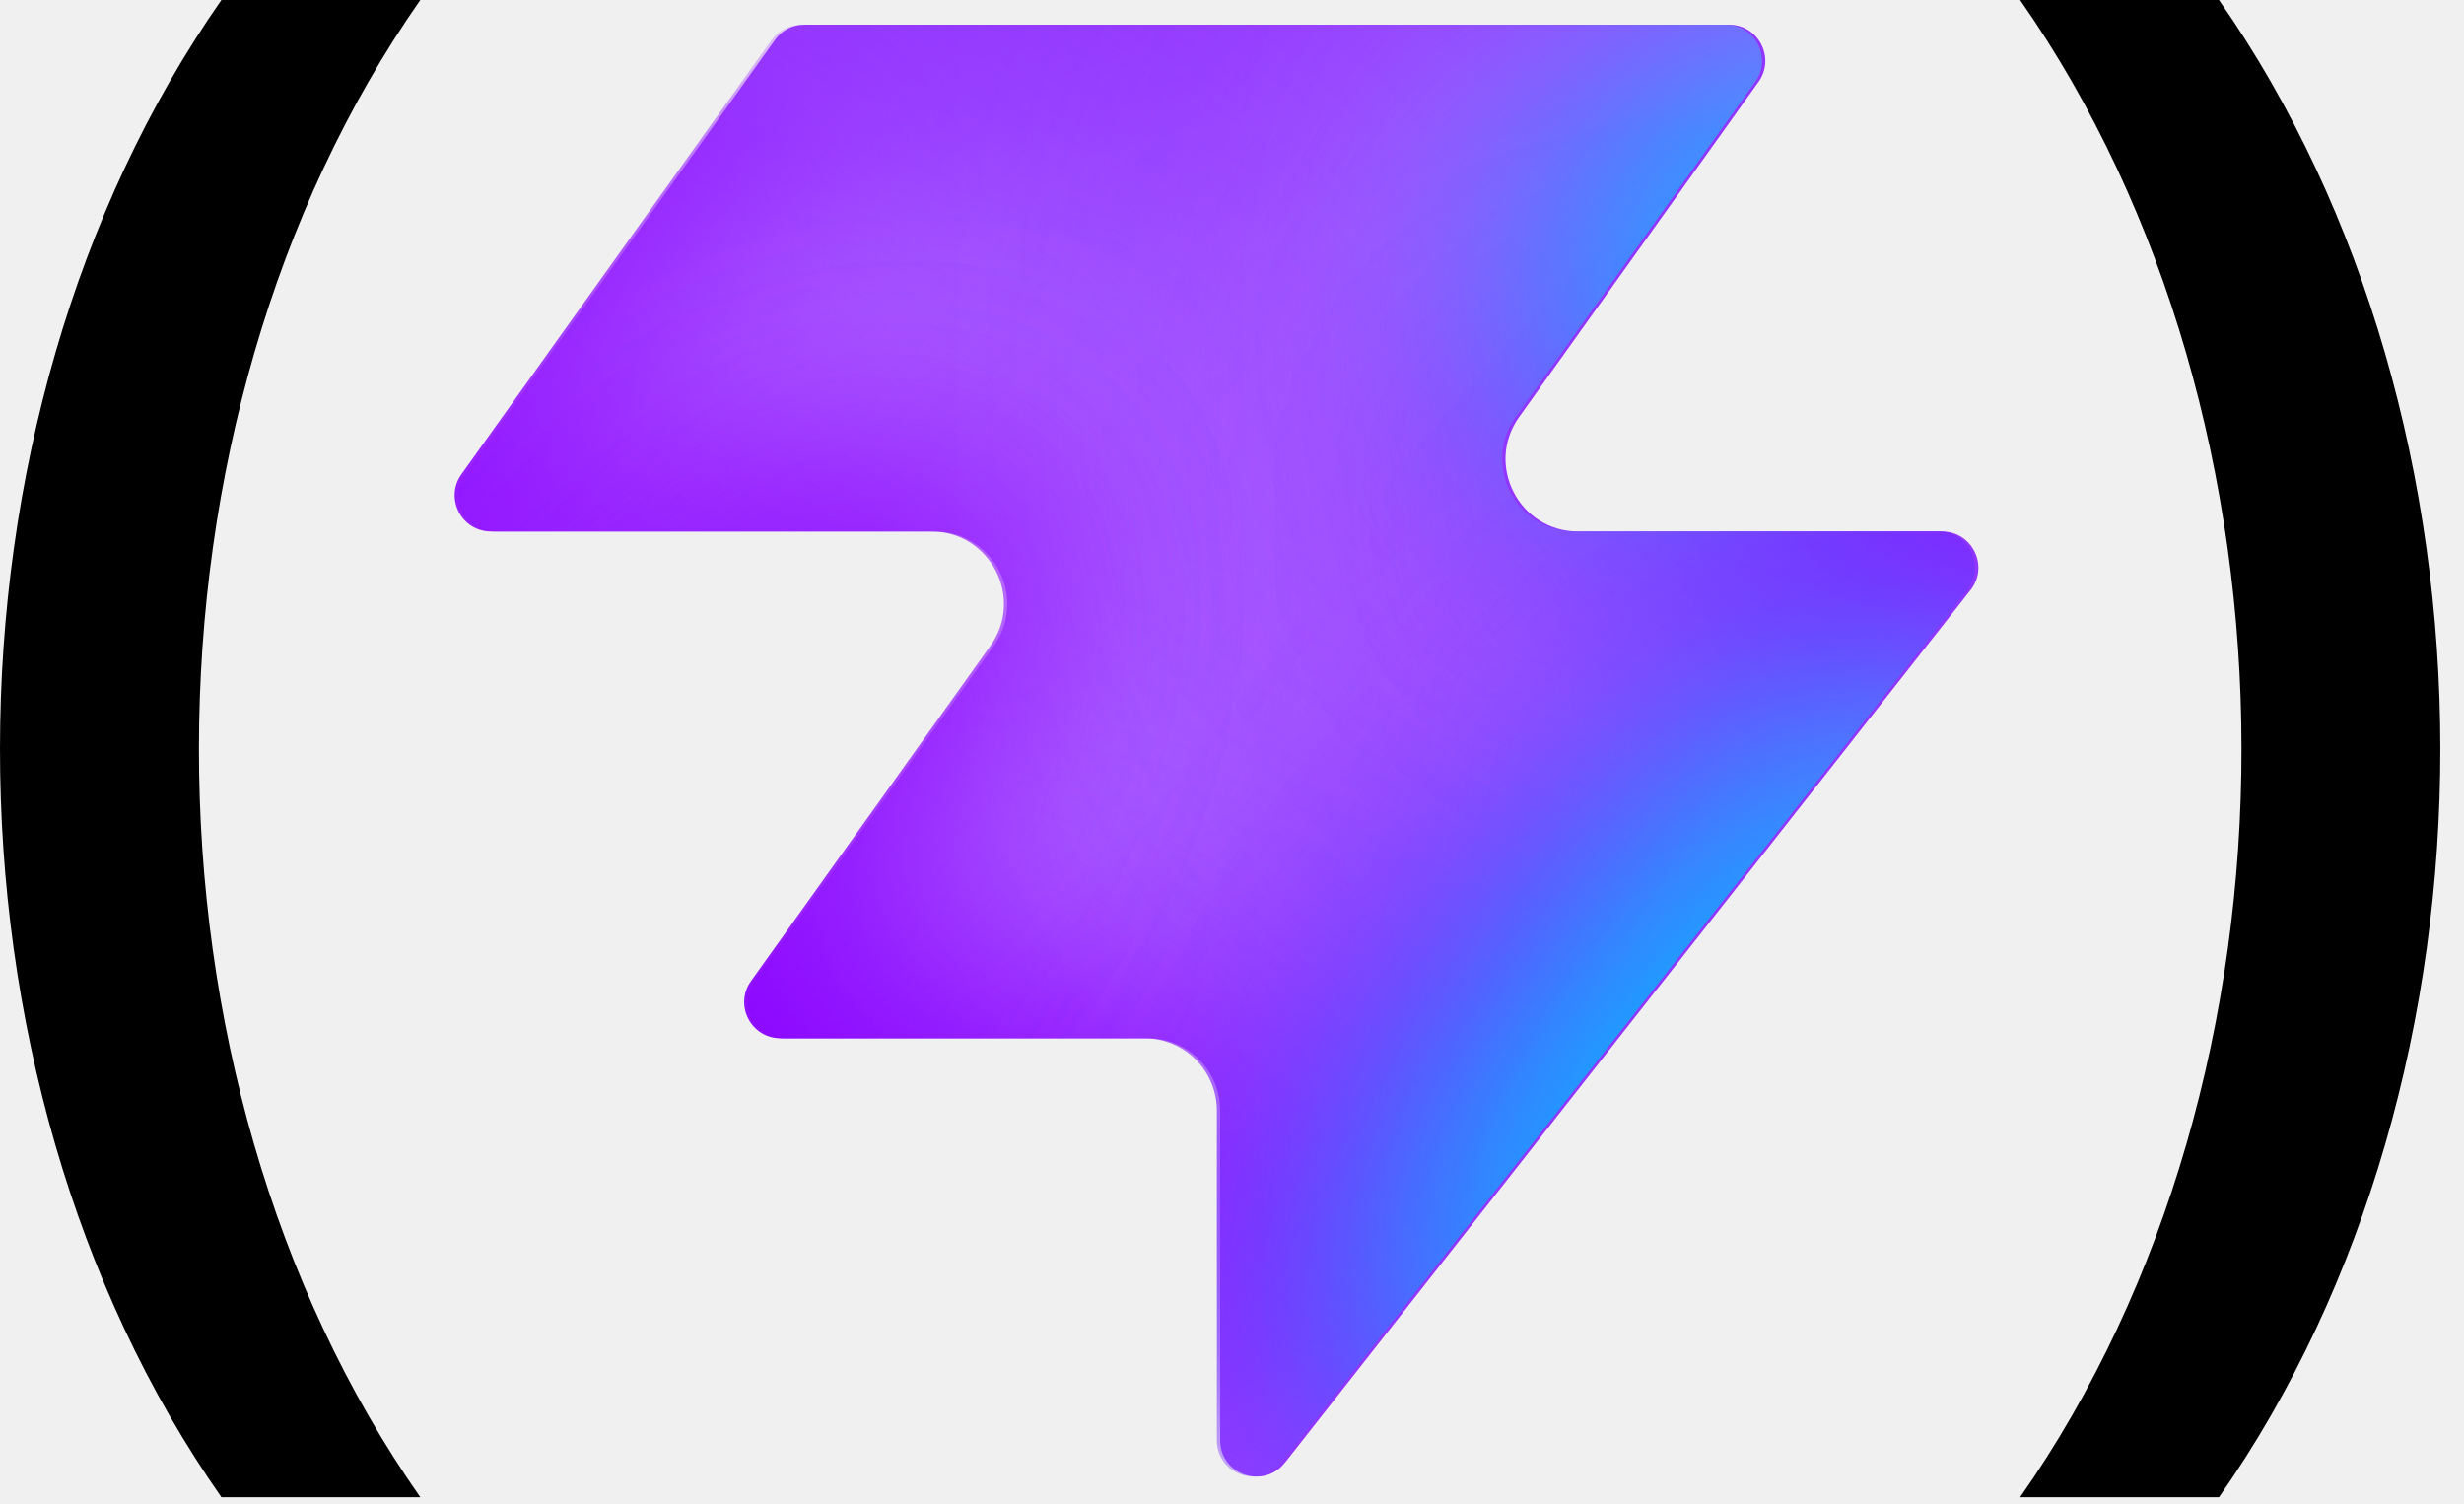
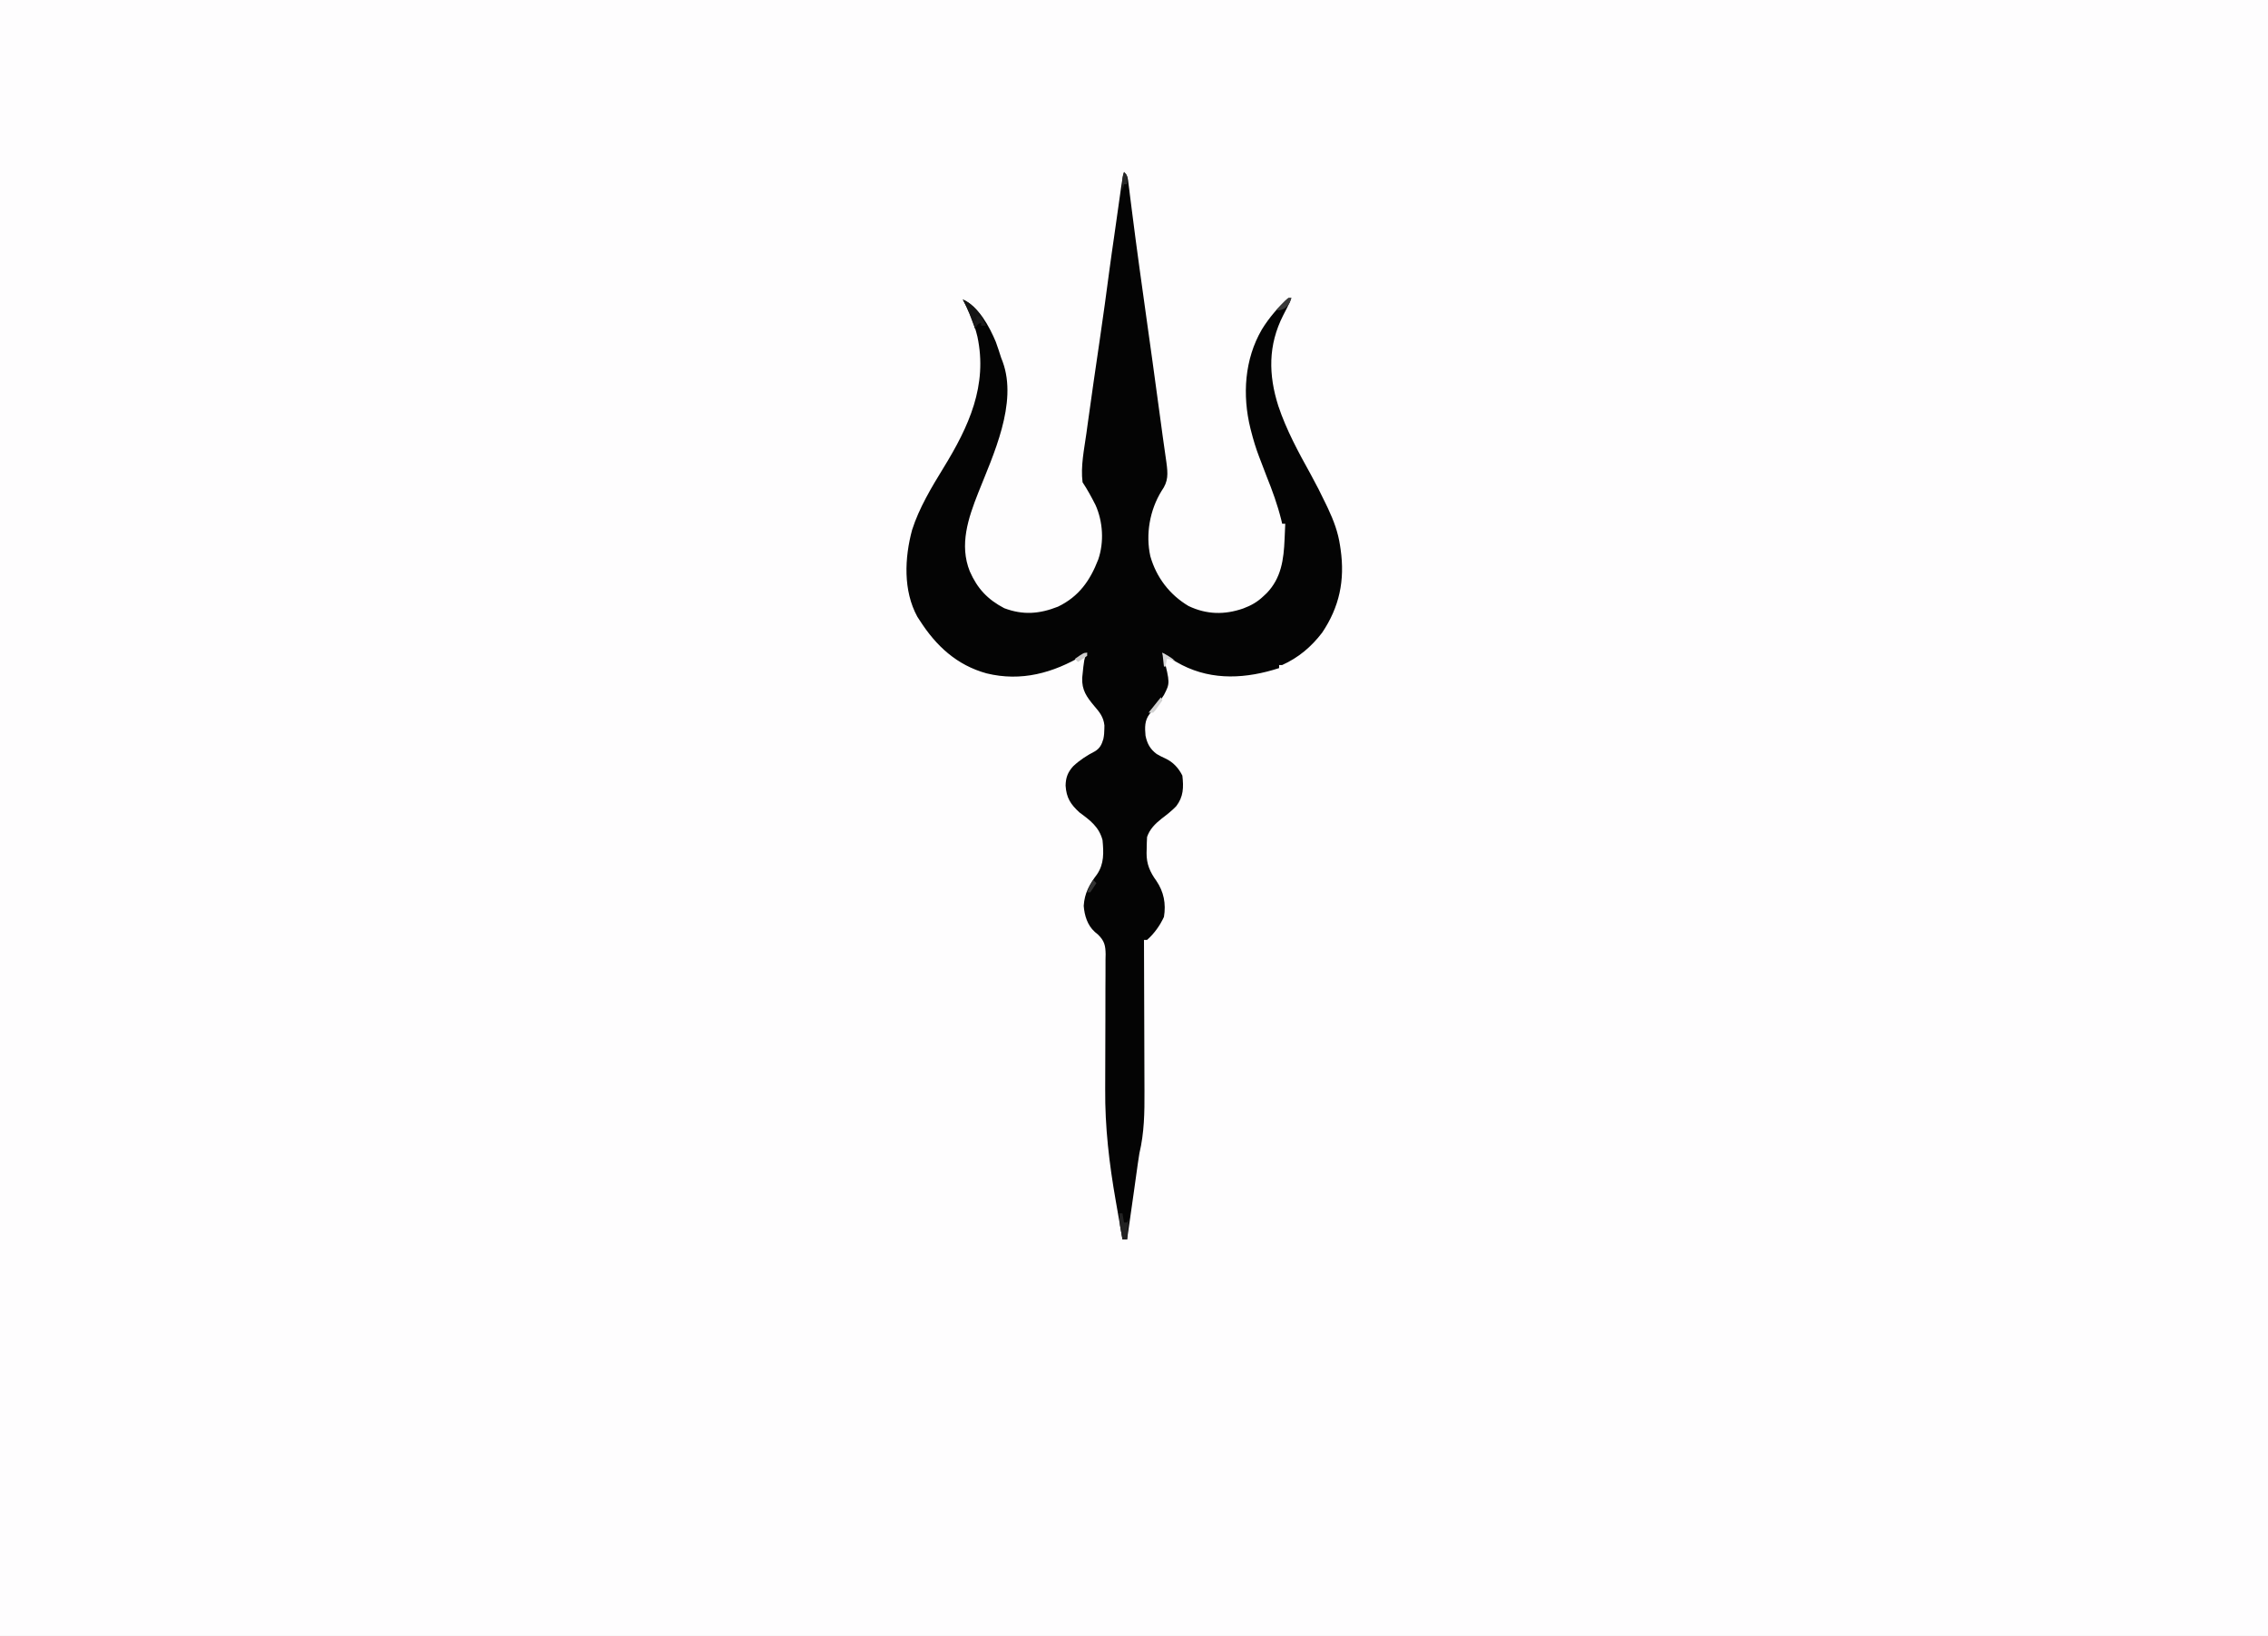
- <svg xmlns="http://www.w3.org/2000/svg" width="77" height="47" fill="none" aria-labelledby="vite-logo-title" viewBox="0 0 77 47">
-   <style>.parenthesis{fill:#000}@media (prefers-color-scheme:dark){.parenthesis{fill:#fff}}</style>
-   <path fill="#9135ff" d="M40.151 45.71c-.663.844-2.02.374-2.02-.699V34.708a2.26 2.26 0 0 0-2.262-2.262H24.493c-.92 0-1.457-1.04-.92-1.788l7.479-10.471c1.07-1.498 0-3.578-1.842-3.578H15.443c-.92 0-1.456-1.04-.92-1.788l9.696-13.576c.213-.297.556-.474.92-.474h28.894c.92 0 1.456 1.04.92 1.788l-7.48 10.472c-1.07 1.497 0 3.578 1.842 3.578h11.376c.944 0 1.474 1.087.89 1.83L40.153 45.712z" />
-   <mask id="a" width="48" height="47" x="14" y="0" maskUnits="userSpaceOnUse" style="mask-type:alpha">
-     <path fill="#000" d="M40.047 45.71c-.663.843-2.02.374-2.02-.699V34.708a2.26 2.26 0 0 0-2.262-2.262H24.389c-.92 0-1.457-1.04-.92-1.788l7.479-10.472c1.07-1.497 0-3.578-1.842-3.578H15.34c-.92 0-1.456-1.04-.92-1.788l9.696-13.575c.213-.297.556-.474.92-.474H53.93c.92 0 1.456 1.04.92 1.788L47.37 13.03c-1.07 1.498 0 3.578 1.842 3.578h11.376c.944 0 1.474 1.088.89 1.831L40.049 45.712z" />
-   </mask>
-   <g mask="url(#a)">
-     <g filter="url(#b)">
-       <ellipse cx="5.508" cy="14.704" fill="#eee6ff" rx="5.508" ry="14.704" transform="rotate(269.814 20.96 11.29)scale(-1 1)" />
-     </g>
-     <g filter="url(#c)">
-       <ellipse cx="10.399" cy="29.851" fill="#eee6ff" rx="10.399" ry="29.851" transform="rotate(89.814 -16.902 -8.275)scale(1 -1)" />
-     </g>
-     <g filter="url(#d)">
-       <ellipse cx="5.508" cy="30.487" fill="#8900ff" rx="5.508" ry="30.487" transform="rotate(89.814 -19.197 -7.127)scale(1 -1)" />
-     </g>
-     <g filter="url(#e)">
-       <ellipse cx="5.508" cy="30.599" fill="#8900ff" rx="5.508" ry="30.599" transform="rotate(89.814 -25.928 4.177)scale(1 -1)" />
-     </g>
-     <g filter="url(#f)">
-       <ellipse cx="5.508" cy="30.599" fill="#8900ff" rx="5.508" ry="30.599" transform="rotate(89.814 -25.738 5.52)scale(1 -1)" />
-     </g>
-     <g filter="url(#g)">
-       <ellipse cx="14.072" cy="22.078" fill="#eee6ff" rx="14.072" ry="22.078" transform="rotate(93.35 31.245 55.578)scale(-1 1)" />
-     </g>
-     <g filter="url(#h)">
-       <ellipse cx="3.47" cy="21.501" fill="#8900ff" rx="3.47" ry="21.501" transform="rotate(89.009 35.419 55.202)scale(-1 1)" />
-     </g>
-     <g filter="url(#i)">
-       <ellipse cx="3.47" cy="21.501" fill="#8900ff" rx="3.47" ry="21.501" transform="rotate(89.009 35.419 55.202)scale(-1 1)" />
-     </g>
-     <g filter="url(#j)">
-       <ellipse cx="14.592" cy="9.743" fill="#8900ff" rx="4.407" ry="29.108" transform="rotate(39.51 14.592 9.743)" />
-     </g>
-     <g filter="url(#k)">
-       <ellipse cx="61.728" cy="-5.321" fill="#8900ff" rx="4.407" ry="29.108" transform="rotate(37.892 61.728 -5.32)" />
-     </g>
-     <g filter="url(#l)">
-       <ellipse cx="55.618" cy="7.104" fill="#00c2ff" rx="5.971" ry="9.665" transform="rotate(37.892 55.618 7.104)" />
-     </g>
-     <g filter="url(#m)">
-       <ellipse cx="12.326" cy="39.103" fill="#8900ff" rx="4.407" ry="29.108" transform="rotate(37.892 12.326 39.103)" />
-     </g>
-     <g filter="url(#n)">
-       <ellipse cx="12.326" cy="39.103" fill="#8900ff" rx="4.407" ry="29.108" transform="rotate(37.892 12.326 39.103)" />
-     </g>
-     <g filter="url(#o)">
-       <ellipse cx="49.857" cy="30.678" fill="#8900ff" rx="4.407" ry="29.108" transform="rotate(37.892 49.857 30.678)" />
-     </g>
-     <g filter="url(#p)">
-       <ellipse cx="52.623" cy="33.171" fill="#00c2ff" rx="5.971" ry="15.297" transform="rotate(37.892 52.623 33.17)" />
-     </g>
-   </g>
-   <path d="M6.919 0c-9.198 13.166-9.252 33.575 0 46.789h6.215c-9.25-13.214-9.196-33.623 0-46.789zm62.424 0h-6.215c9.198 13.166 9.252 33.575 0 46.789h6.215c9.25-13.214 9.196-33.623 0-46.789" class="parenthesis" />
-   <defs>
-     <filter id="b" width="60.045" height="41.654" x="-5.564" y="16.92" color-interpolation-filters="sRGB" filterUnits="userSpaceOnUse">
-       <feFlood flood-opacity="0" result="BackgroundImageFix" />
-       <feBlend in="SourceGraphic" in2="BackgroundImageFix" result="shape" />
-       <feGaussianBlur result="effect1_foregroundBlur_2002_17286" stdDeviation="7.659" />
-     </filter>
-     <filter id="c" width="90.34" height="51.437" x="-40.407" y="-6.762" color-interpolation-filters="sRGB" filterUnits="userSpaceOnUse">
-       <feFlood flood-opacity="0" result="BackgroundImageFix" />
-       <feBlend in="SourceGraphic" in2="BackgroundImageFix" result="shape" />
-       <feGaussianBlur result="effect1_foregroundBlur_2002_17286" stdDeviation="7.659" />
-     </filter>
-     <filter id="d" width="79.355" height="29.4" x="-35.435" y="2.801" color-interpolation-filters="sRGB" filterUnits="userSpaceOnUse">
-       <feFlood flood-opacity="0" result="BackgroundImageFix" />
-       <feBlend in="SourceGraphic" in2="BackgroundImageFix" result="shape" />
-       <feGaussianBlur result="effect1_foregroundBlur_2002_17286" stdDeviation="4.596" />
-     </filter>
-     <filter id="e" width="79.579" height="29.4" x="-30.84" y="20.8" color-interpolation-filters="sRGB" filterUnits="userSpaceOnUse">
-       <feFlood flood-opacity="0" result="BackgroundImageFix" />
-       <feBlend in="SourceGraphic" in2="BackgroundImageFix" result="shape" />
-       <feGaussianBlur result="effect1_foregroundBlur_2002_17286" stdDeviation="4.596" />
-     </filter>
-     <filter id="f" width="79.579" height="29.4" x="-29.307" y="21.949" color-interpolation-filters="sRGB" filterUnits="userSpaceOnUse">
-       <feFlood flood-opacity="0" result="BackgroundImageFix" />
-       <feBlend in="SourceGraphic" in2="BackgroundImageFix" result="shape" />
-       <feGaussianBlur result="effect1_foregroundBlur_2002_17286" stdDeviation="4.596" />
-     </filter>
-     <filter id="g" width="74.749" height="58.852" x="29.961" y="-17.13" color-interpolation-filters="sRGB" filterUnits="userSpaceOnUse">
-       <feFlood flood-opacity="0" result="BackgroundImageFix" />
-       <feBlend in="SourceGraphic" in2="BackgroundImageFix" result="shape" />
-       <feGaussianBlur result="effect1_foregroundBlur_2002_17286" stdDeviation="7.659" />
-     </filter>
-     <filter id="h" width="61.377" height="25.362" x="37.754" y="3.055" color-interpolation-filters="sRGB" filterUnits="userSpaceOnUse">
-       <feFlood flood-opacity="0" result="BackgroundImageFix" />
-       <feBlend in="SourceGraphic" in2="BackgroundImageFix" result="shape" />
-       <feGaussianBlur result="effect1_foregroundBlur_2002_17286" stdDeviation="4.596" />
-     </filter>
-     <filter id="i" width="61.377" height="25.362" x="37.754" y="3.055" color-interpolation-filters="sRGB" filterUnits="userSpaceOnUse">
-       <feFlood flood-opacity="0" result="BackgroundImageFix" />
-       <feBlend in="SourceGraphic" in2="BackgroundImageFix" result="shape" />
-       <feGaussianBlur result="effect1_foregroundBlur_2002_17286" stdDeviation="4.596" />
-     </filter>
-     <filter id="j" width="56.045" height="63.649" x="-13.43" y="-22.082" color-interpolation-filters="sRGB" filterUnits="userSpaceOnUse">
-       <feFlood flood-opacity="0" result="BackgroundImageFix" />
-       <feBlend in="SourceGraphic" in2="BackgroundImageFix" result="shape" />
-       <feGaussianBlur result="effect1_foregroundBlur_2002_17286" stdDeviation="4.596" />
-     </filter>
-     <filter id="k" width="54.814" height="64.646" x="34.321" y="-37.644" color-interpolation-filters="sRGB" filterUnits="userSpaceOnUse">
-       <feFlood flood-opacity="0" result="BackgroundImageFix" />
-       <feBlend in="SourceGraphic" in2="BackgroundImageFix" result="shape" />
-       <feGaussianBlur result="effect1_foregroundBlur_2002_17286" stdDeviation="4.596" />
-     </filter>
-     <filter id="l" width="33.541" height="35.313" x="38.847" y="-10.552" color-interpolation-filters="sRGB" filterUnits="userSpaceOnUse">
-       <feFlood flood-opacity="0" result="BackgroundImageFix" />
-       <feBlend in="SourceGraphic" in2="BackgroundImageFix" result="shape" />
-       <feGaussianBlur result="effect1_foregroundBlur_2002_17286" stdDeviation="4.596" />
-     </filter>
-     <filter id="m" width="54.814" height="64.646" x="-15.081" y="6.78" color-interpolation-filters="sRGB" filterUnits="userSpaceOnUse">
-       <feFlood flood-opacity="0" result="BackgroundImageFix" />
-       <feBlend in="SourceGraphic" in2="BackgroundImageFix" result="shape" />
-       <feGaussianBlur result="effect1_foregroundBlur_2002_17286" stdDeviation="4.596" />
-     </filter>
-     <filter id="n" width="54.814" height="64.646" x="-15.081" y="6.78" color-interpolation-filters="sRGB" filterUnits="userSpaceOnUse">
-       <feFlood flood-opacity="0" result="BackgroundImageFix" />
-       <feBlend in="SourceGraphic" in2="BackgroundImageFix" result="shape" />
-       <feGaussianBlur result="effect1_foregroundBlur_2002_17286" stdDeviation="4.596" />
-     </filter>
-     <filter id="o" width="54.814" height="64.646" x="22.45" y="-1.645" color-interpolation-filters="sRGB" filterUnits="userSpaceOnUse">
-       <feFlood flood-opacity="0" result="BackgroundImageFix" />
-       <feBlend in="SourceGraphic" in2="BackgroundImageFix" result="shape" />
-       <feGaussianBlur result="effect1_foregroundBlur_2002_17286" stdDeviation="4.596" />
-     </filter>
-     <filter id="p" width="39.409" height="43.623" x="32.919" y="11.36" color-interpolation-filters="sRGB" filterUnits="userSpaceOnUse">
-       <feFlood flood-opacity="0" result="BackgroundImageFix" />
-       <feBlend in="SourceGraphic" in2="BackgroundImageFix" result="shape" />
-       <feGaussianBlur result="effect1_foregroundBlur_2002_17286" stdDeviation="4.596" />
-     </filter>
-   </defs>
+ <svg xmlns="http://www.w3.org/2000/svg" version="1.1" width="1477" height="1065">
+   <path d="M0 0 C487.41 0 974.82 0 1477 0 C1477 351.45 1477 702.9 1477 1065 C989.59 1065 502.18 1065 0 1065 C0 713.55 0 362.1 0 0 Z " fill="#FEFDFE" transform="translate(0,0)" />
+   <path d="M0 0 C2.588 2.588 2.48 4.095 2.93 7.703 C3.086 8.915 3.242 10.127 3.402 11.375 C3.558 12.654 3.714 13.932 3.875 15.25 C4.184 17.693 4.494 20.135 4.805 22.578 C4.891 23.263 4.977 23.949 5.066 24.655 C8.28 50.156 11.876 75.608 15.438 101.062 C16.375 107.762 17.311 114.461 18.246 121.16 C18.361 121.981 18.475 122.801 18.593 123.646 C20.545 137.641 22.452 151.641 24.329 165.646 C24.522 167.078 24.714 168.511 24.906 169.943 C25.044 170.968 25.044 170.968 25.184 172.013 C25.949 177.683 26.765 183.345 27.6 189.006 C28.608 196.551 28.95 201.373 24.438 207.668 C16.742 220.152 13.998 235.895 17.125 250.125 C21.045 263.917 29.692 275.269 42.043 282.594 C53.833 288.201 65.465 288.384 77.595 284.195 C82.859 282.229 86.974 279.896 91 276 C91.612 275.426 92.225 274.853 92.855 274.262 C102.43 264.401 104.02 252.241 104.562 239.125 C104.627 237.663 104.627 237.663 104.693 236.172 C104.799 233.781 104.901 231.391 105 229 C104.34 229 103.68 229 103 229 C102.792 228.126 102.585 227.252 102.371 226.352 C99.926 216.593 96.603 207.405 92.832 198.086 C91.735 195.336 90.699 192.565 89.668 189.789 C89.117 188.312 88.547 186.843 87.973 185.375 C85.896 179.955 84.243 174.494 82.812 168.875 C82.646 168.23 82.479 167.586 82.307 166.922 C76.969 145.231 78.456 121.917 89.785 102.484 C94.461 94.898 100.387 87.968 107 82 C107.66 82 108.32 82 109 82 C107.506 85.98 105.625 89.628 103.625 93.375 C93.786 112.728 94.024 132.048 100.5 152.375 C105.732 167.97 113.566 182.395 121.518 196.738 C125.074 203.19 128.397 209.723 131.562 216.375 C131.968 217.224 132.373 218.074 132.791 218.949 C136.564 226.983 139.382 234.443 140.688 243.25 C140.813 244.087 140.938 244.924 141.067 245.786 C143.909 265.825 140.316 283.173 129.016 299.945 C121.954 309.182 113.632 316.202 103 321 C102.34 321 101.68 321 101 321 C101 321.66 101 322.32 101 323 C79.893 329.824 58.005 331.319 37.754 321.004 C33.287 318.626 28.974 316.158 25 313 C25.217 313.822 25.433 314.645 25.656 315.492 C29.977 332.815 29.977 332.815 26 340.5 C23.272 344.906 20.011 348.881 16.672 352.836 C13.326 357.167 13.542 361.765 14 367 C15.088 372.171 16.928 375.682 21.262 378.93 C23.122 380.075 25.013 380.971 27 381.875 C31.984 384.209 35.544 388.087 38 393 C38.865 400.635 38.769 406.737 33.977 412.949 C31.037 415.999 27.785 418.532 24.41 421.082 C20.25 424.392 16.696 427.913 15 433 C14.851 435.764 14.769 438.486 14.75 441.25 C14.729 441.989 14.709 442.727 14.688 443.488 C14.638 450.559 16.899 455.792 21.062 461.5 C25.931 468.688 27.421 476.409 26 485 C23.338 490.748 19.734 495.775 15 500 C14.34 500 13.68 500 13 500 C13.003 500.619 13.006 501.238 13.008 501.876 C13.075 517.012 13.124 532.147 13.155 547.283 C13.171 554.602 13.192 561.922 13.226 569.242 C13.256 575.629 13.276 582.016 13.282 588.404 C13.286 591.779 13.297 595.154 13.317 598.529 C13.398 612.426 13.207 625.448 10 639 C9.281 643.407 8.67 647.826 8.062 652.25 C7.725 654.656 7.388 657.063 7.051 659.469 C6.88 660.695 6.71 661.921 6.534 663.184 C5.621 669.708 4.684 676.229 3.75 682.75 C3.411 685.12 3.073 687.49 2.734 689.859 C2.49 691.573 2.245 693.286 2 695 C1.01 695 0.02 695 -1 695 C-2.094 688.784 -3.178 682.567 -4.253 676.348 C-4.618 674.245 -4.985 672.143 -5.356 670.042 C-9.646 645.67 -12.453 621.866 -12.258 597.087 C-12.23 593.159 -12.225 589.232 -12.227 585.304 C-12.232 574.16 -12.208 563.016 -12.134 551.872 C-12.089 545.001 -12.086 538.131 -12.106 531.261 C-12.106 528.66 -12.091 526.06 -12.061 523.46 C-12.02 519.84 -12.028 516.223 -12.048 512.603 C-12.023 511.541 -11.999 510.479 -11.975 509.385 C-12.062 503.629 -12.733 500.649 -16.907 496.54 C-17.966 495.658 -17.966 495.658 -19.045 494.757 C-23.839 490.448 -25.759 484.077 -26.25 477.812 C-25.708 469.552 -22.583 463.89 -17.621 457.359 C-12.898 450.485 -13.233 443.013 -14 435 C-16.277 426.356 -22.061 422.098 -29 417 C-34.821 411.674 -37.531 407.461 -38.047 399.551 C-37.95 394.302 -36.637 390.816 -33.109 386.902 C-28.719 382.796 -24.192 379.905 -18.883 377.148 C-15.655 375.18 -14.483 372.644 -13.449 369.125 C-12.976 366.887 -12.832 364.848 -12.812 362.562 C-12.798 361.821 -12.784 361.08 -12.77 360.316 C-13.308 354.9 -15.936 351.639 -19.438 347.625 C-24.344 341.733 -27.549 337.334 -27.234 329.324 C-25.989 316.979 -25.989 316.979 -24 313 C-24.86 313.519 -25.72 314.039 -26.605 314.574 C-46.135 326.176 -66.886 331.973 -89.5 326.438 C-108.911 321.106 -122.439 308.514 -133 292 C-133.795 290.79 -133.795 290.79 -134.605 289.555 C-143.901 272.526 -142.926 251.216 -138 233 C-133.502 218.841 -125.258 205.121 -117.5 192.5 C-101.098 165.787 -88.676 138.918 -95.486 107.135 C-97.522 98.673 -100.873 90.643 -105 83 C-94.676 87.454 -87.627 100.739 -83.492 110.594 C-82.241 114.04 -81.106 117.505 -80 121 C-79.52 122.241 -79.52 122.241 -79.031 123.508 C-69.117 150.589 -85.191 184.25 -95 209 C-101.455 225.385 -107.366 242.73 -100.438 260 C-95.553 271.158 -88.851 278.328 -78 284 C-65.761 288.611 -55.035 287.776 -43 283 C-29.406 276.43 -22.109 266.081 -16.762 252.227 C-12.898 240.934 -13.722 227.594 -18.562 216.812 C-21.171 211.709 -23.819 206.772 -27 202 C-28.329 191.576 -25.939 180.508 -24.5 170.188 C-24.233 168.228 -23.966 166.269 -23.7 164.31 C-21.196 146.01 -18.515 127.735 -15.833 109.46 C-13.56 93.954 -11.412 78.439 -9.384 62.899 C-8.47 55.997 -7.461 49.108 -6.462 42.218 C-5.995 38.964 -5.534 35.709 -5.075 32.454 C-4.623 29.251 -4.169 26.049 -3.716 22.846 C-3.49 21.25 -3.265 19.653 -3.041 18.057 C-2.724 15.807 -2.405 13.558 -2.086 11.309 C-1.944 10.291 -1.944 10.291 -1.799 9.253 C-1.351 6.118 -0.855 3.052 0 0 Z " fill="#040404" transform="translate(732,112)" />
+   <path d="M0 0 C7.015 2.95 12.171 10.103 15 17 C14.01 17 13.02 17 12 17 C12 16.34 12 15.68 12 15 C9.669 15.959 9.669 15.959 8 19 C7.674 18.131 7.348 17.262 7.012 16.367 C6.356 14.639 6.356 14.639 5.688 12.875 C5.258 11.738 4.829 10.601 4.387 9.43 C3.076 6.189 1.608 3.102 0 0 Z " fill="#141414" transform="translate(627,195)" />
+   <path d="M0 0 C0.66 0 1.32 0 2 0 C2.33 1.98 2.66 3.96 3 6 C3.66 6 4.32 6 5 6 C5.33 5.34 5.66 4.68 6 4 C5.67 8.29 5.34 12.58 5 17 C4.01 17 3.02 17 2 17 C1.662 15.105 1.329 13.209 1 11.312 C0.814 10.257 0.629 9.201 0.438 8.113 C0.049 5.351 -0.083 2.783 0 0 Z " fill="#222222" transform="translate(729,790)" />
+   <path d="M0 0 C0.99 0 1.98 0 3 0 C3.99 1.98 4.98 3.96 6 6 C5.01 6 4.02 6 3 6 C3 5.34 3 4.68 3 4 C0.669 4.959 0.669 4.959 -1 8 C-1.33 6.35 -1.66 4.7 -2 3 C-1.34 3 -0.68 3 0 3 C0 2.01 0 1.02 0 0 Z " fill="#1A1A1A" transform="translate(636,206)" />
+   <path d="M0 0 C3.05 1.525 5.364 2.929 8 5 C6.35 4.67 4.7 4.34 3 4 C2.67 5.65 2.34 7.3 2 9 C1.67 9 1.34 9 1 9 C0.67 6.03 0.34 3.06 0 0 Z " fill="#D7D7D8" transform="translate(757,425)" />
+   <path d="M0 0 C-0.973 3.272 -1.658 4.745 -4.438 6.812 C-7 8 -7 8 -10 8 C-8.715 6.661 -7.421 5.329 -6.125 4 C-5.046 2.886 -5.046 2.886 -3.945 1.75 C-2 0 -2 0 0 0 Z " fill="#393939" transform="translate(841,194)" />
+   <path d="M0 0 C2 2 2 2 2.125 5.125 C2.084 6.074 2.042 7.022 2 8 C1.34 8 0.68 8 0 8 C-0.33 9.32 -0.66 10.64 -1 12 C-1.143 3.429 -1.143 3.429 0 0 Z " fill="#272828" transform="translate(732,112)" />
+   <path d="M0 0 C0.33 0.66 0.66 1.32 1 2 C0.075 3.342 -0.866 4.673 -1.812 6 C-2.335 6.742 -2.857 7.485 -3.395 8.25 C-3.924 8.828 -4.454 9.405 -5 10 C-5.99 10 -6.98 10 -8 10 C-5.36 6.7 -2.72 3.4 0 0 Z " fill="#D1D1D1" transform="translate(756,454)" />
+   <path d="M0 0 C0.66 0.66 1.32 1.32 2 2 C0.726 4.038 -0.611 6.039 -2 8 C-2.66 8 -3.32 8 -4 8 C-2.875 5.028 -1.777 2.666 0 0 Z " fill="#323232" transform="translate(712,573)" />
+   <path d="M0 0 C0 0.66 0 1.32 0 2 C-1.961 3.389 -3.962 4.726 -6 6 C-6.66 5.34 -7.32 4.68 -8 4 C-2.25 0 -2.25 0 0 0 Z " fill="#CFCECE" transform="translate(708,425)" />
</svg>
